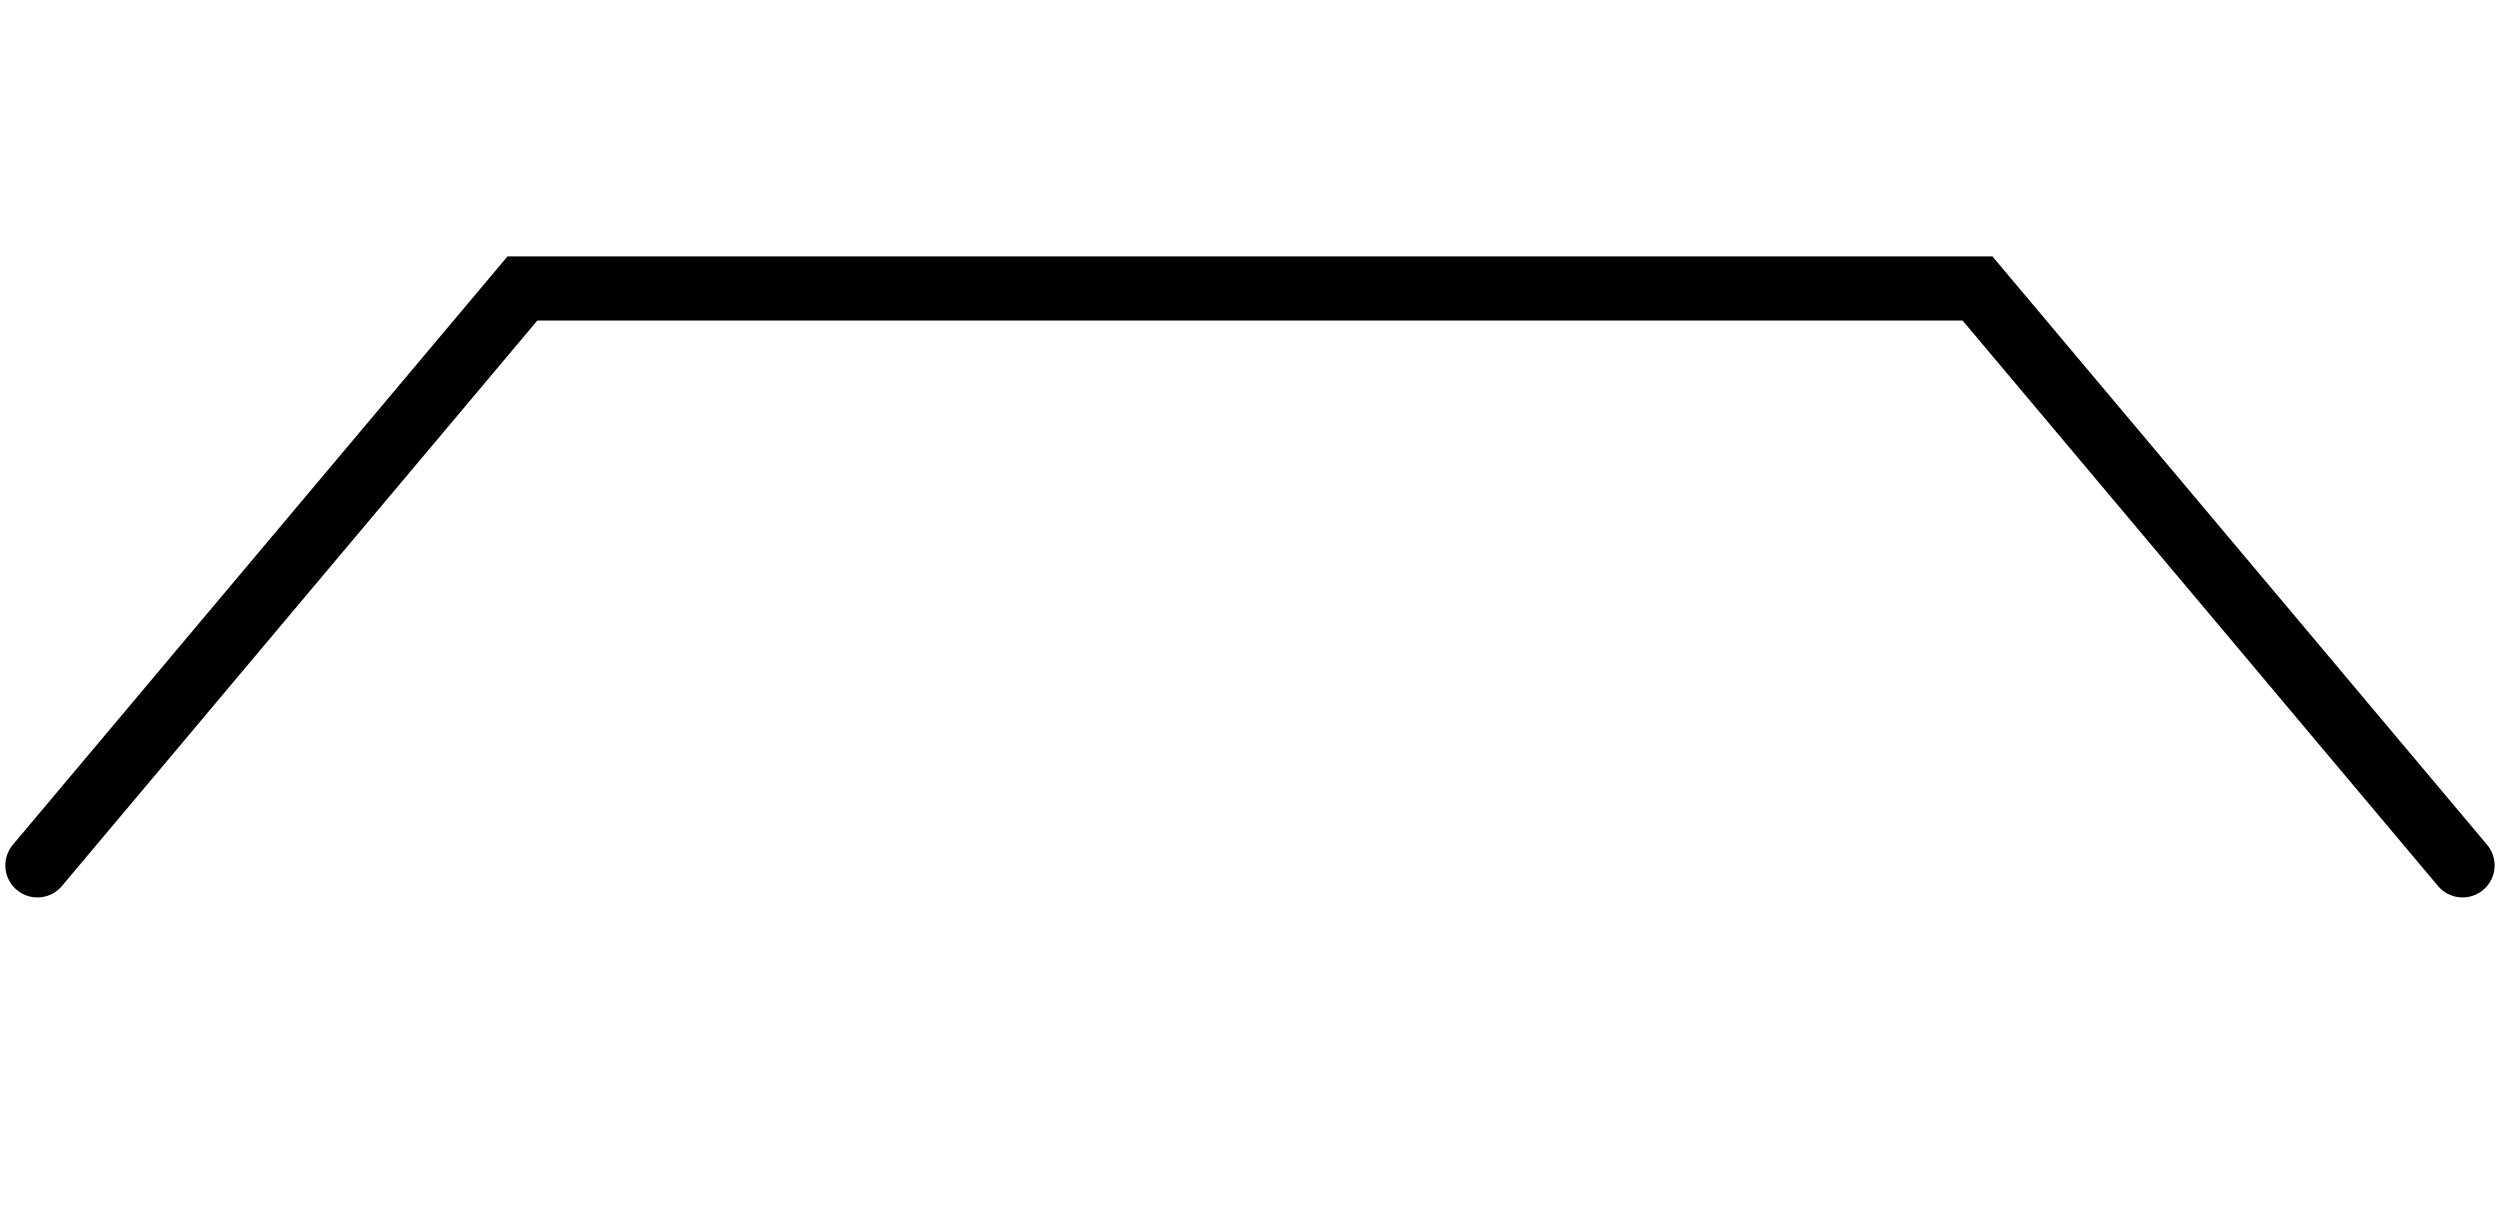
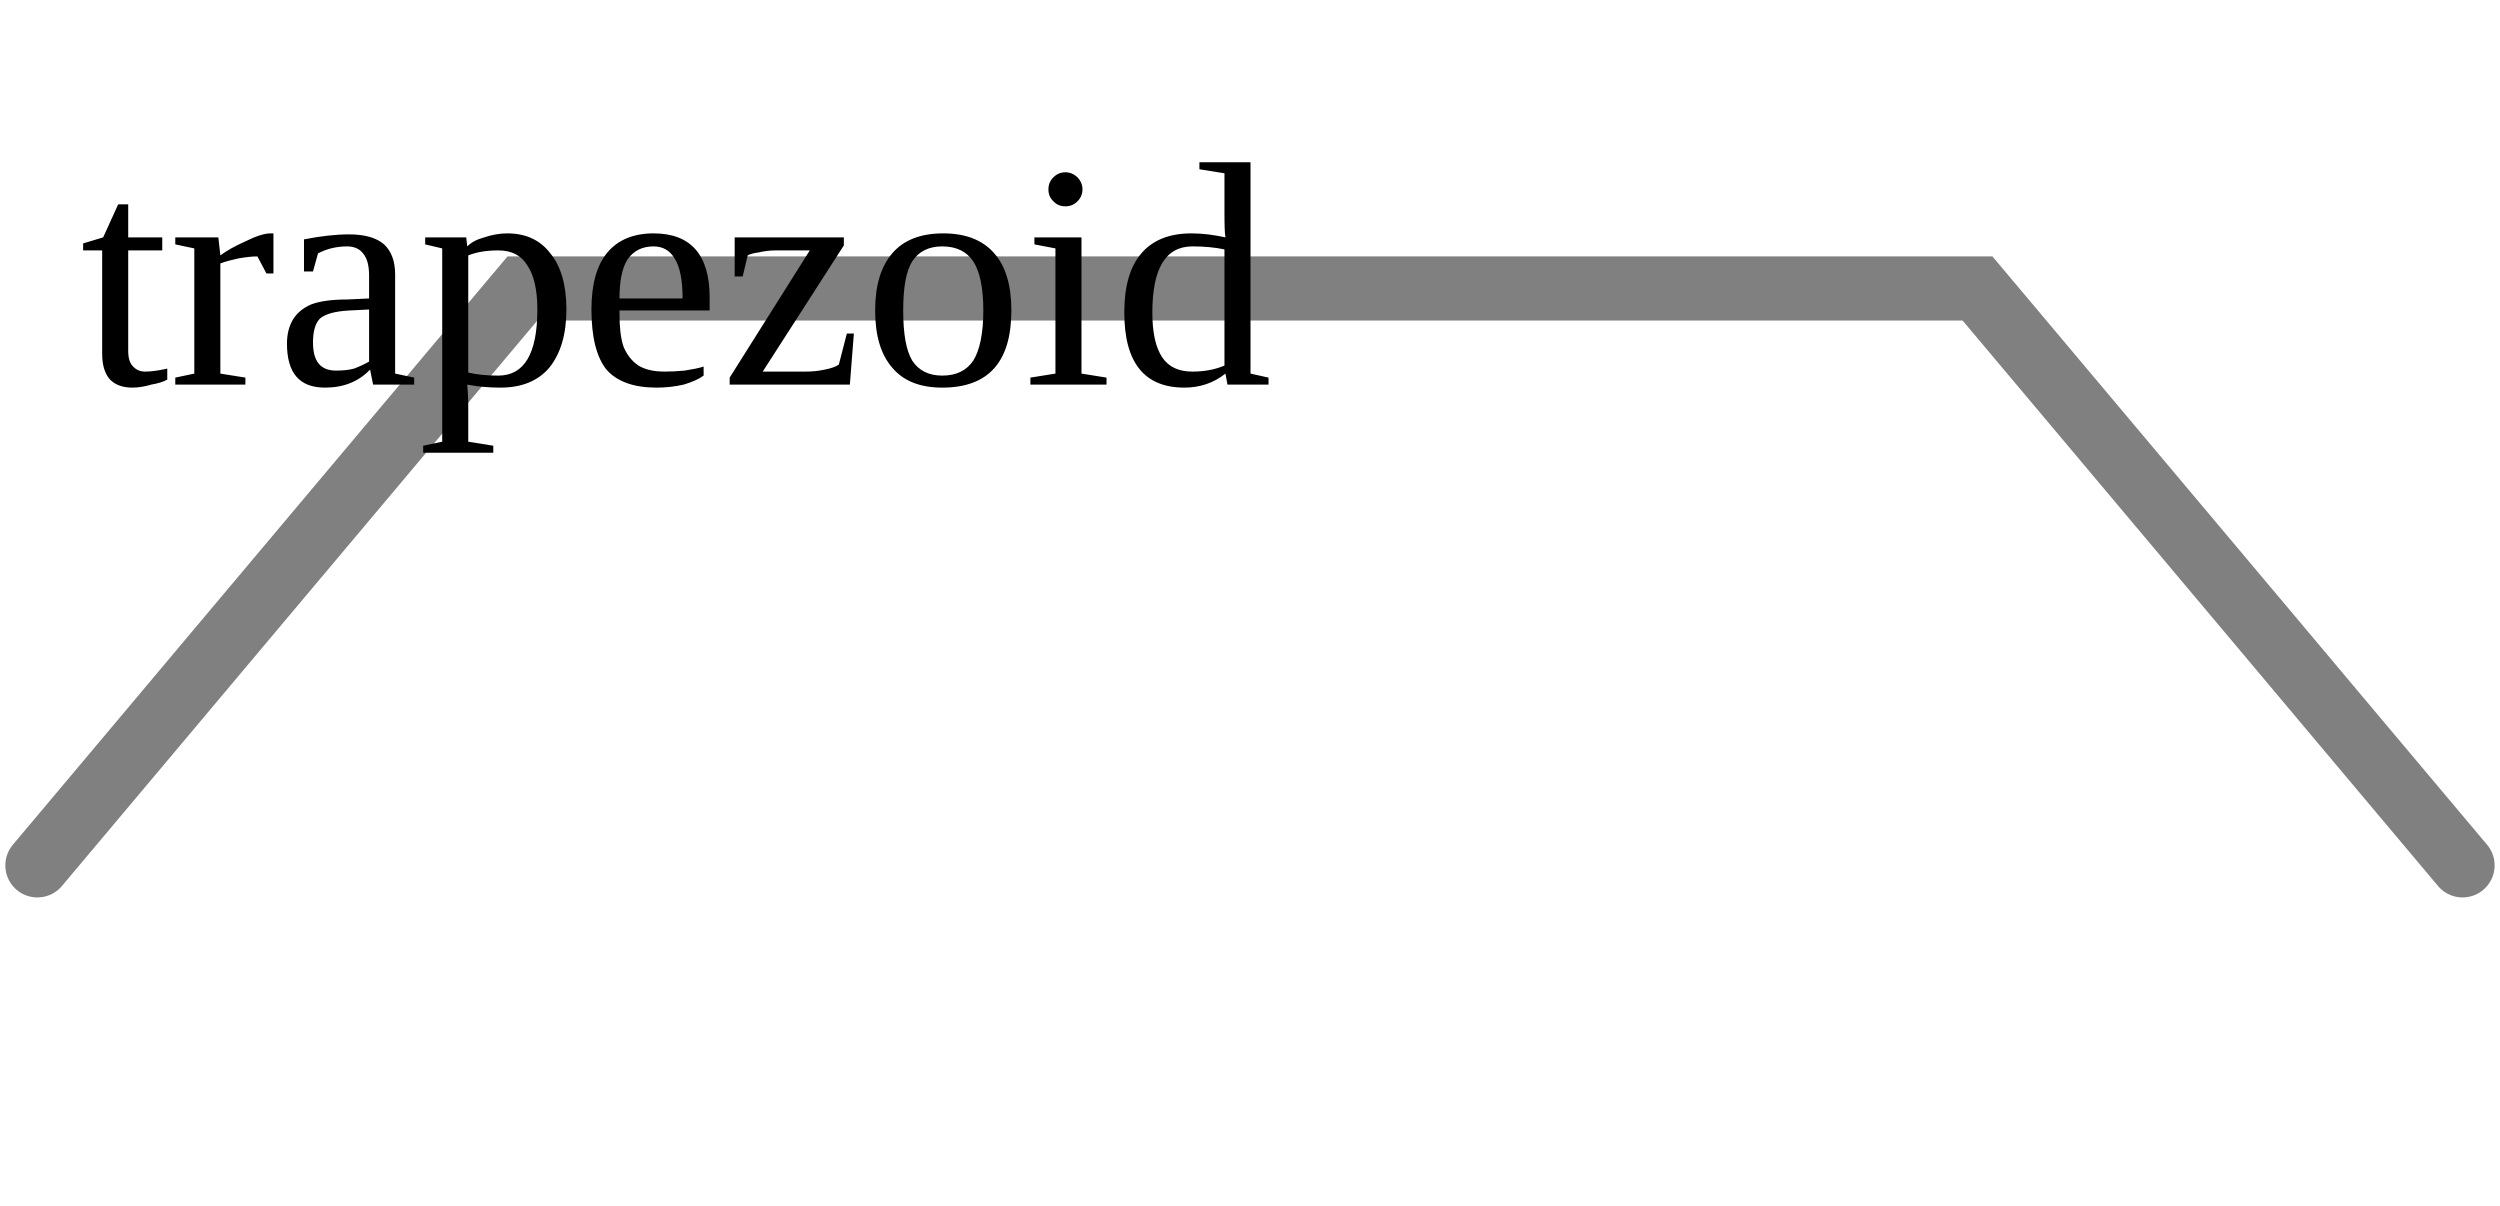
<svg xmlns="http://www.w3.org/2000/svg" version="1.1" id="Calque_1" x="0px" y="0px" width="39px" height="18.8px" viewBox="0 0 39 18.8" enable-background="new 0 0 39 18.8" xml:space="preserve">
  <g id="sine">
-     <path fill="none" stroke="#000000" stroke-linecap="round" d=" M0.583 13.500 L0.583 13.500 L1.529 12.375 L2.475 11.250 L3.42 10.125 L4.366 9.000 L5.312 7.875 L6.258 6.750 L7.204 5.625 L8.15 4.500 L9.095 4.500 L10.041 4.500 L10.987 4.500 L11.933 4.500 L12.879 4.500 L13.825 4.500 L14.77 4.500 L15.716 4.500 L16.662 4.500 L17.608 4.500 L18.554 4.500 L19.5 4.500 L20.445 4.500 L21.391 4.500 L22.337 4.500 L23.283 4.500 L24.229 4.500 L25.174 4.500 L26.12 4.500 L27.066 4.500 L28.012 4.500 L28.958 4.500 L29.904 4.500 L30.849 4.500 L31.795 5.625 L32.741 6.750 L33.687 7.875 L34.633 9.000 L35.579 10.125 L36.524 11.250 L37.47 12.375 L38.416 13.500 " />
+     <path fill="none" y="6" stroke="#808080" stroke-linecap="round" d=" M0.583 13.500 L0.583 13.500 L1.529 12.375 L2.475 11.250 L3.42 10.125 L4.366 9.000 L5.312 7.875 L6.258 6.750 L7.204 5.625 L8.15 4.500 L9.095 4.500 L10.041 4.500 L10.987 4.500 L11.933 4.500 L12.879 4.500 L13.825 4.500 L14.77 4.500 L15.716 4.500 L16.662 4.500 L17.608 4.500 L18.554 4.500 L19.5 4.500 L20.445 4.500 L21.391 4.500 L22.337 4.500 L23.283 4.500 L24.229 4.500 L25.174 4.500 L26.12 4.500 L27.066 4.500 L28.012 4.500 L28.958 4.500 L29.904 4.500 L30.849 4.500 L31.795 5.625 L32.741 6.750 L33.687 7.875 L34.633 9.000 L35.579 10.125 L36.524 11.250 L37.47 12.375 L38.416 13.500 " />
+     <text x="0" y="6" fill="black" font-size="5"> trapezoid </text>
  </g>
</svg>
